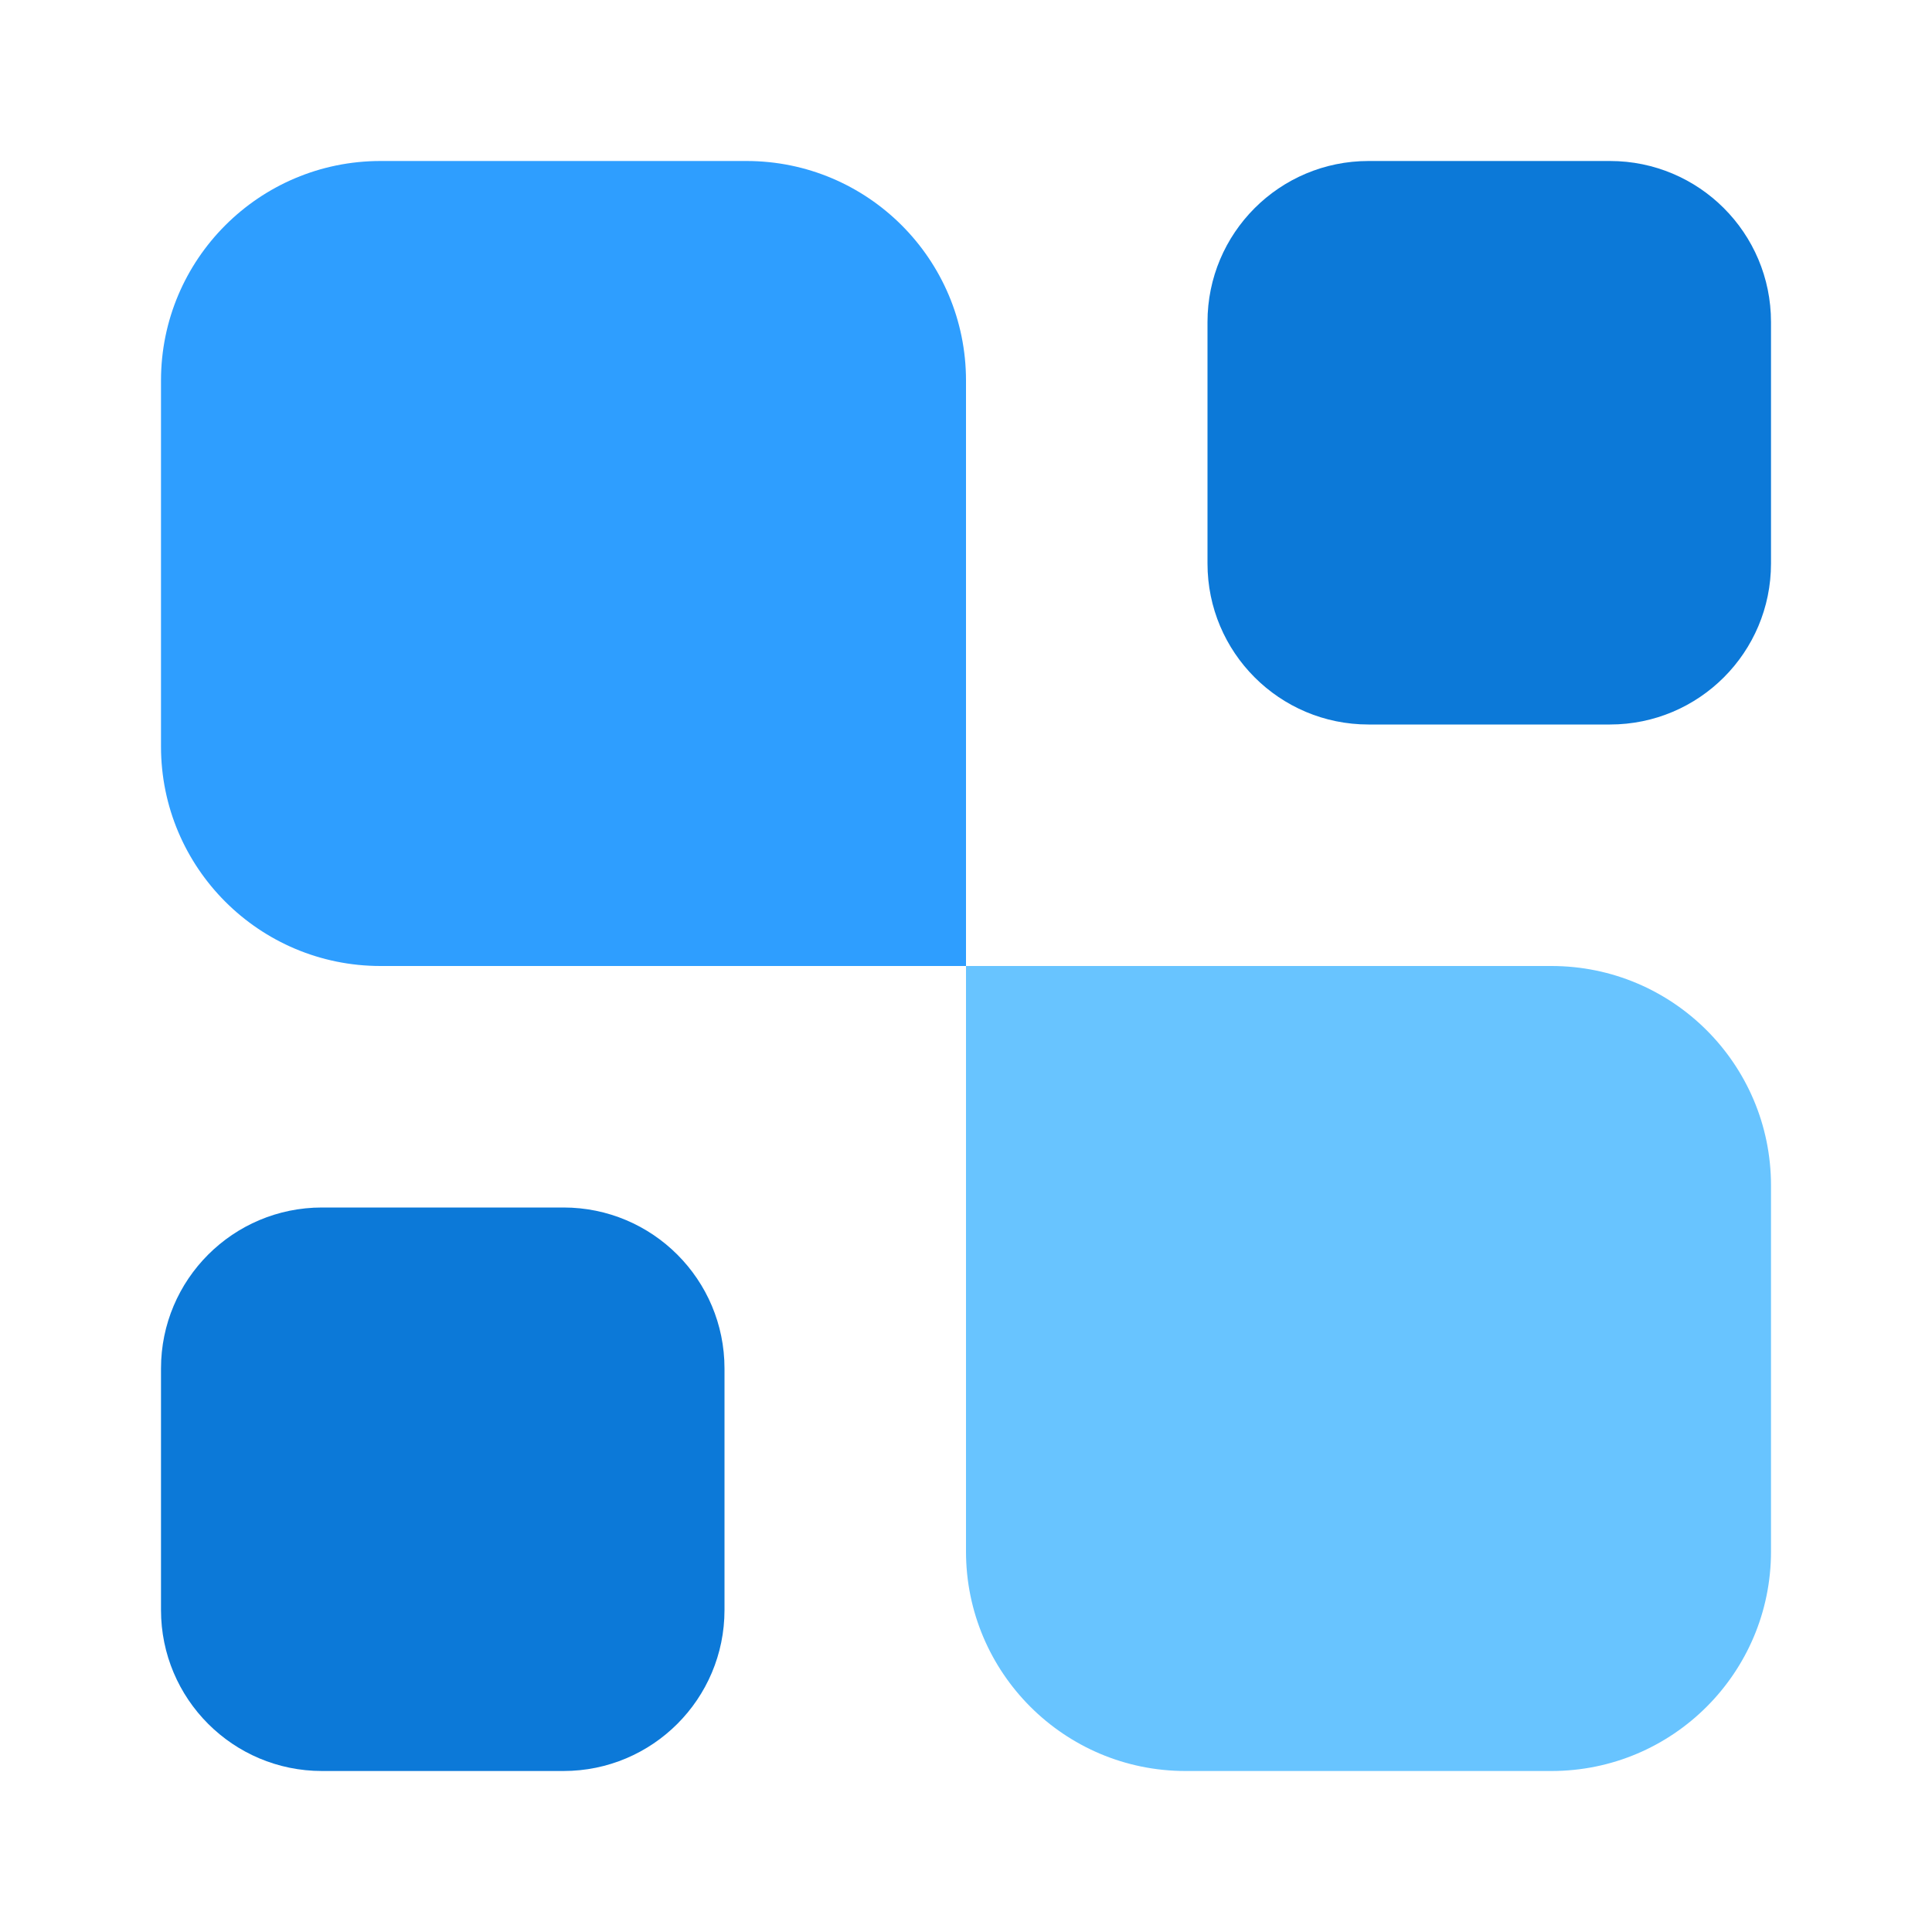
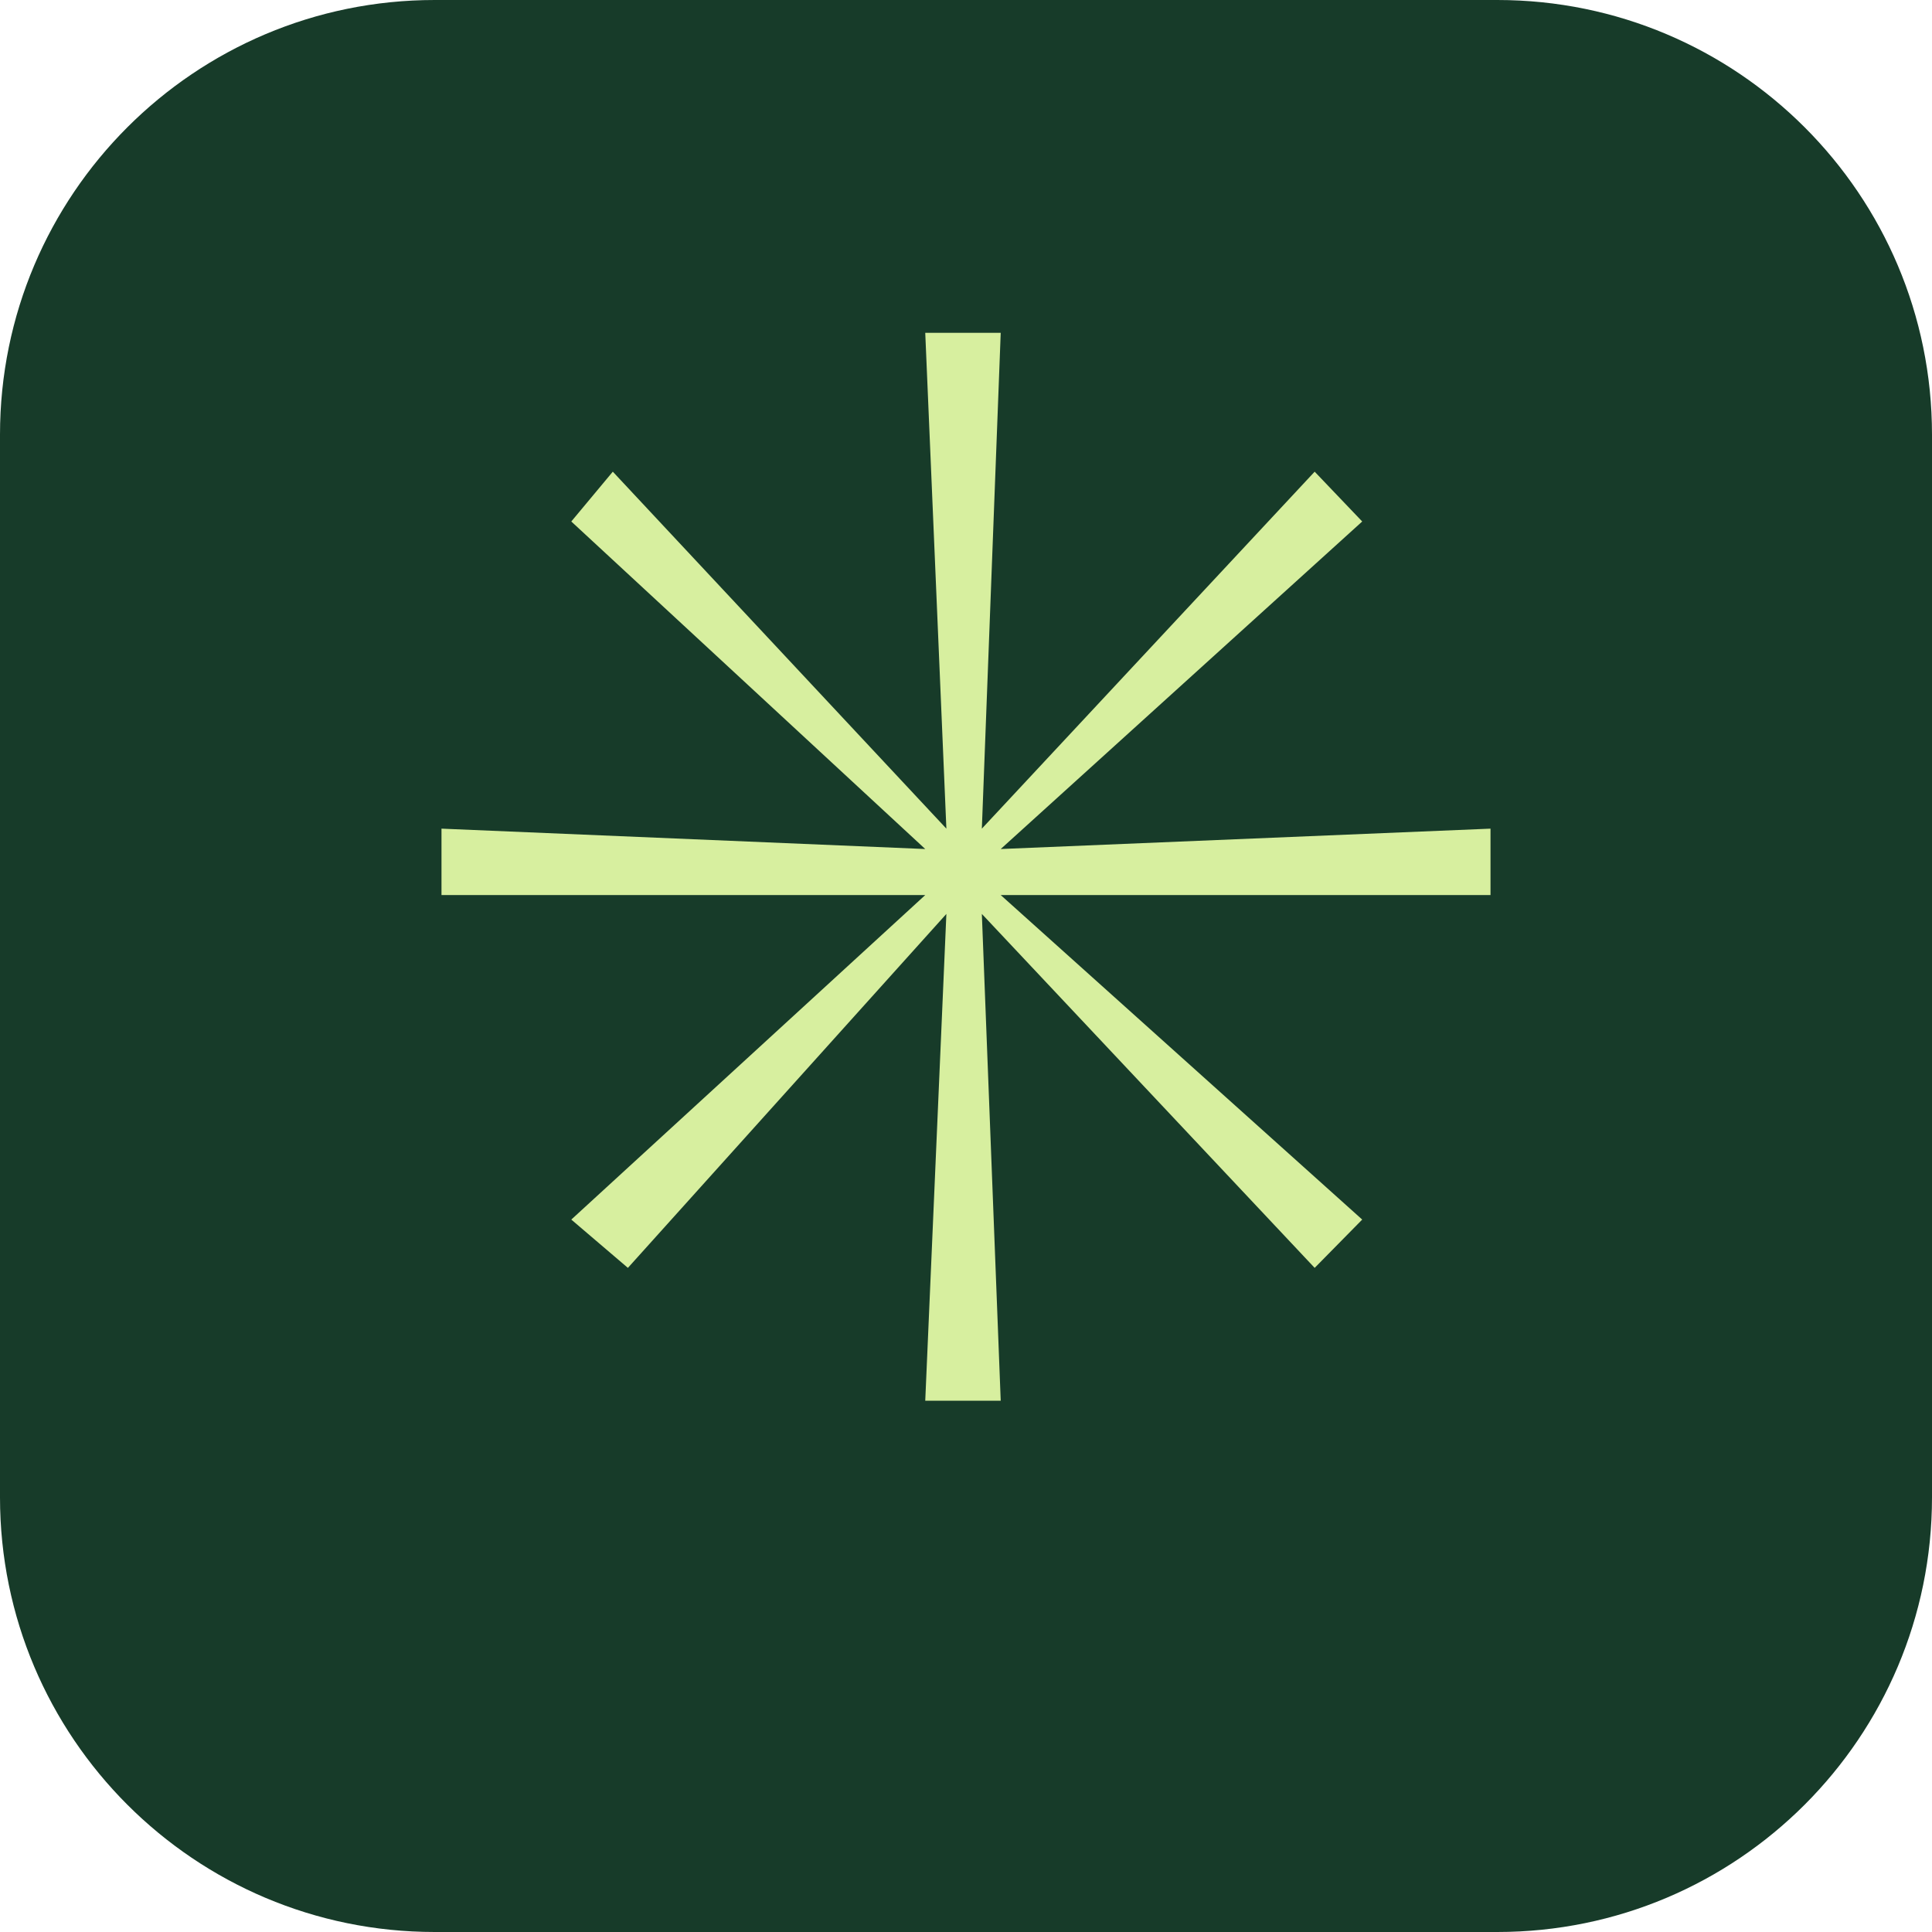
- <svg xmlns="http://www.w3.org/2000/svg" width="24" height="24" viewBox="0 0 24 24" fill="none">
-   <path d="M22 19.273C22 20.779 20.779 22 19.273 22H14.727C13.221 22 12 20.779 12 19.273V12H19.273C20.779 12 22 13.221 22 14.727V19.273Z" fill="#68C4FF" />
-   <path d="M20 2C21.105 2 22 2.895 22 4V7C22 8.105 21.105 9 20 9H17C15.895 9 15 8.105 15 7V4C15 2.895 15.895 2 17 2H20Z" fill="#0C79D8" />
-   <path d="M7 15C8.105 15 9 15.895 9 17V20C9 21.105 8.105 22 7 22H4C2.895 22 2 21.105 2 20V17C2 15.895 2.895 15 4 15H7Z" fill="#0C79D8" />
-   <path d="M12 12H4.727C3.221 12 2 10.779 2 9.273V4.727C2 3.221 3.221 2 4.727 2H9.273C10.779 2 12 3.221 12 4.727V12Z" fill="#2E9EFF" />
+ <svg xmlns="http://www.w3.org/2000/svg" viewBox="0 0 40 40">
+   <rect width="40" height="40" rx="9" fill="#173b29" />
+   <text x="20" y="29" text-anchor="middle" font-size="32" fill="#d7ef9f">✳</text>
</svg>
